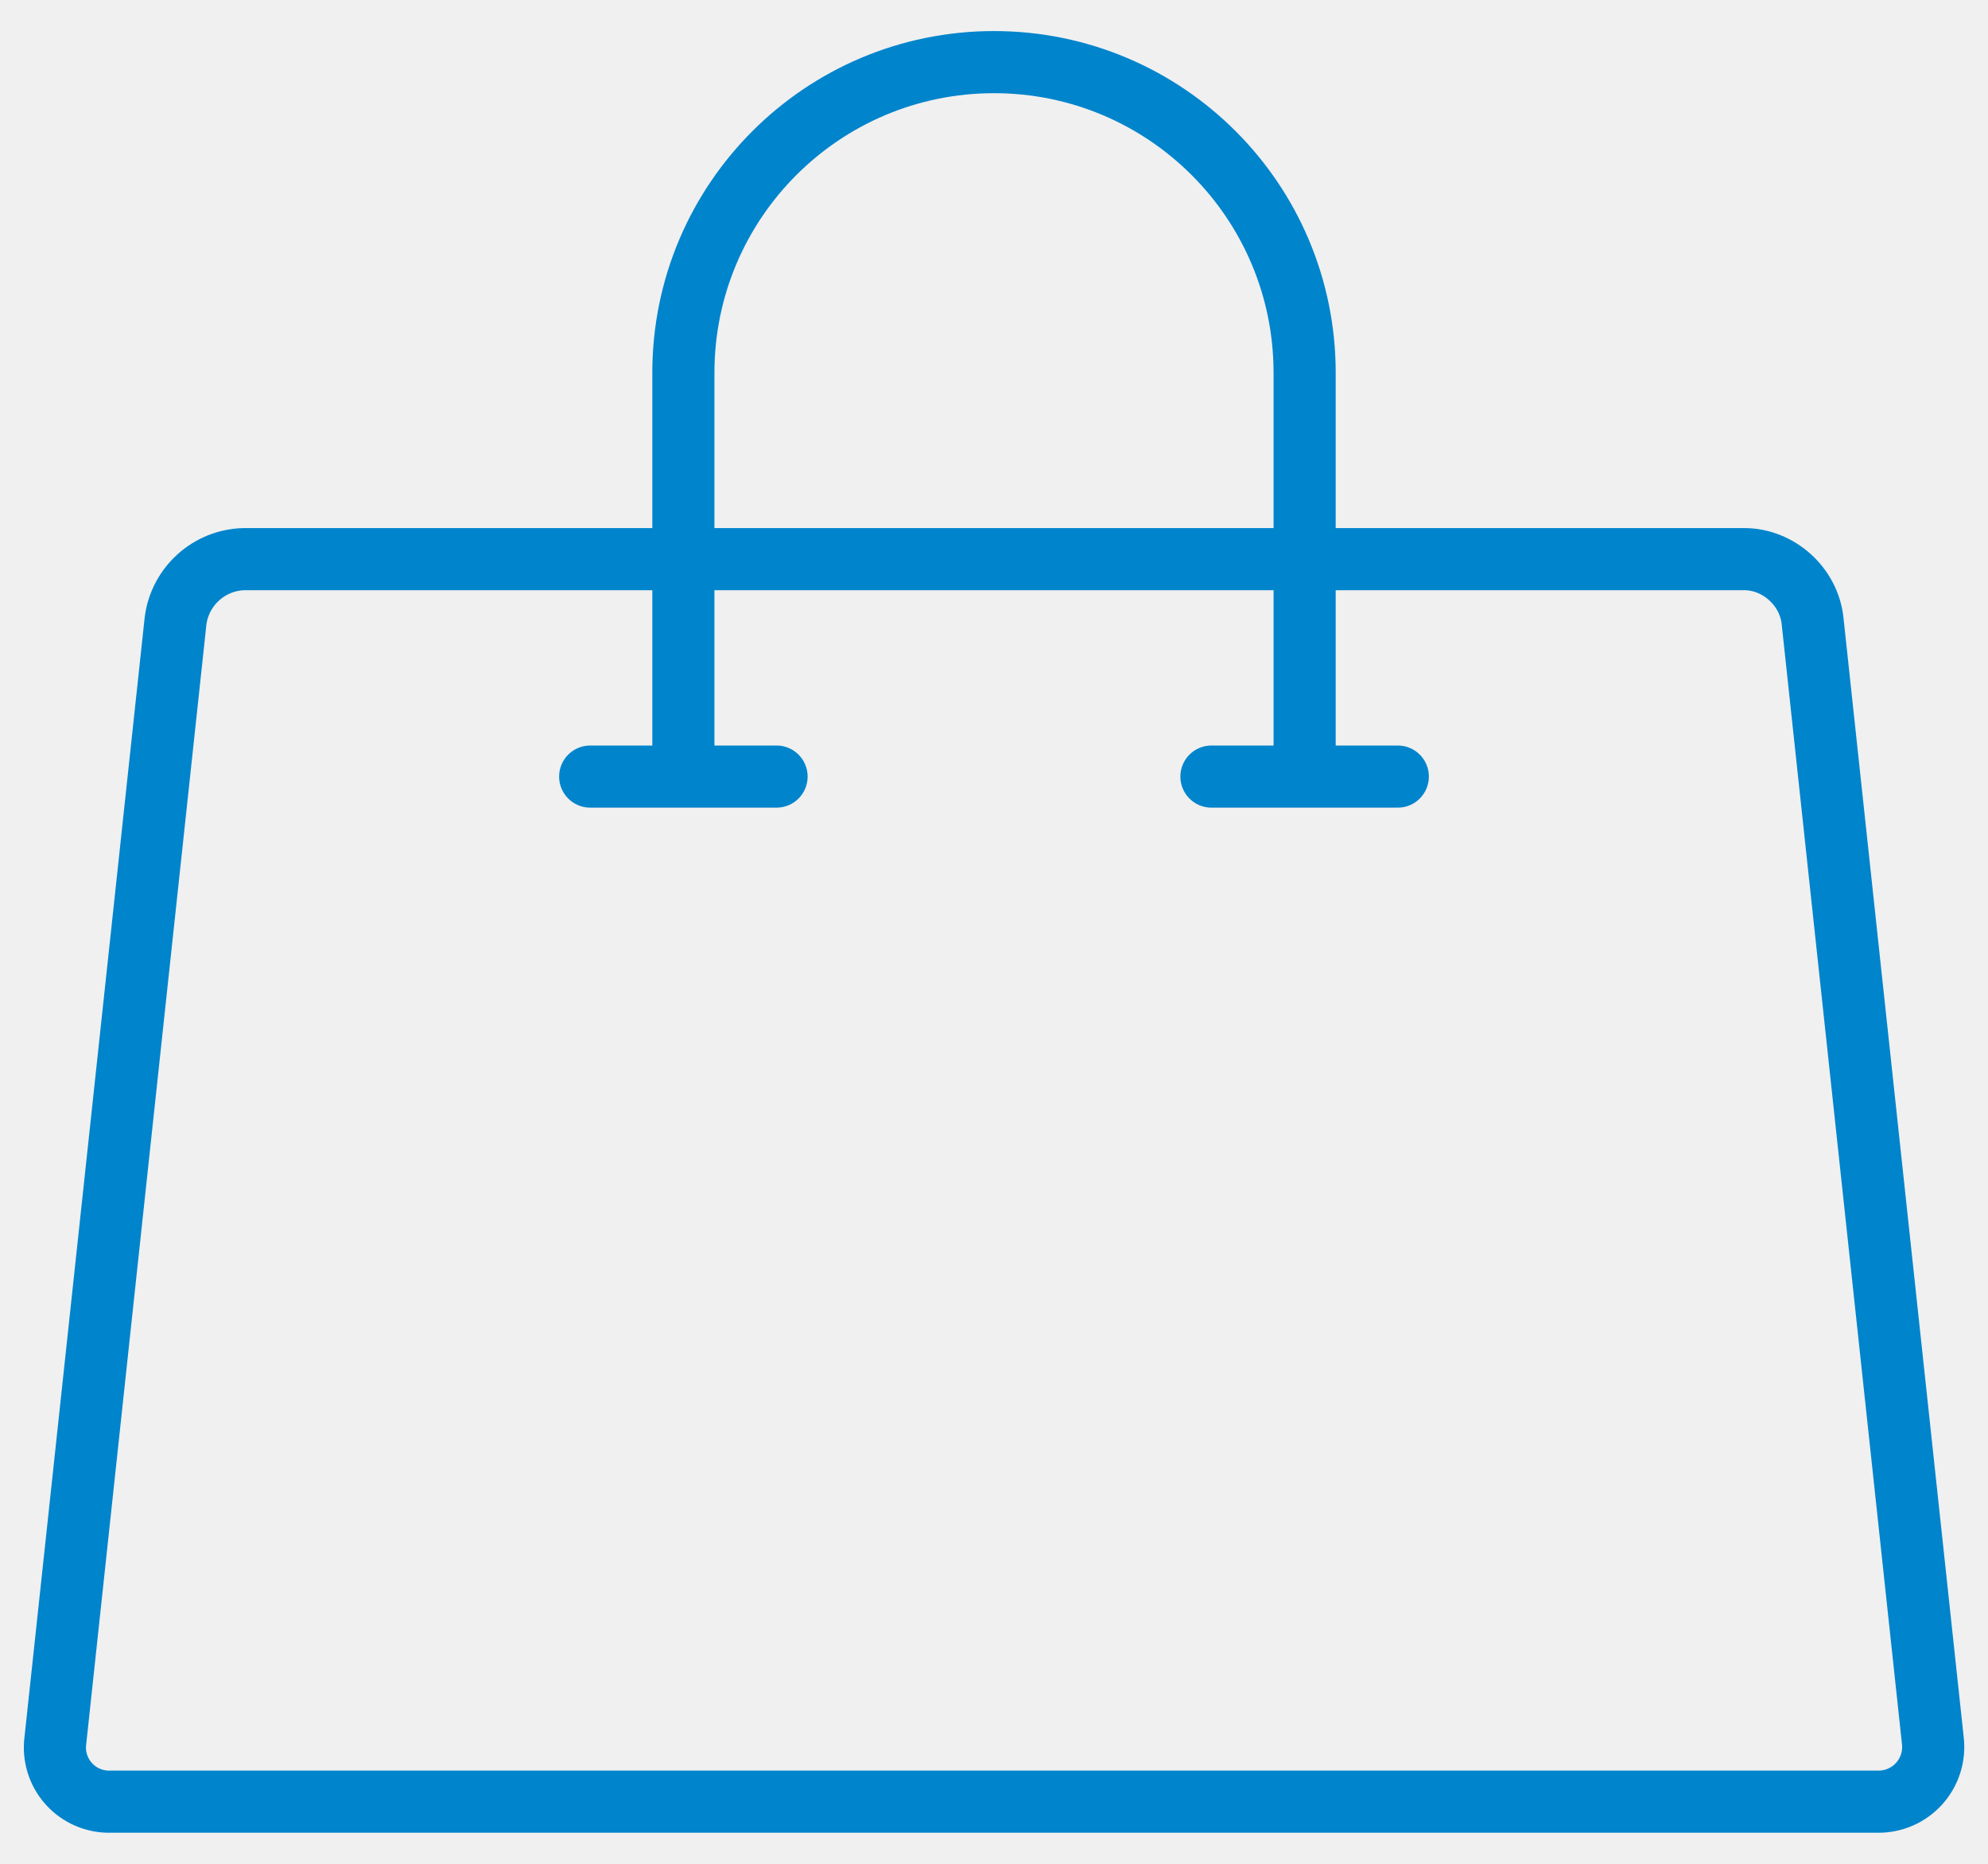
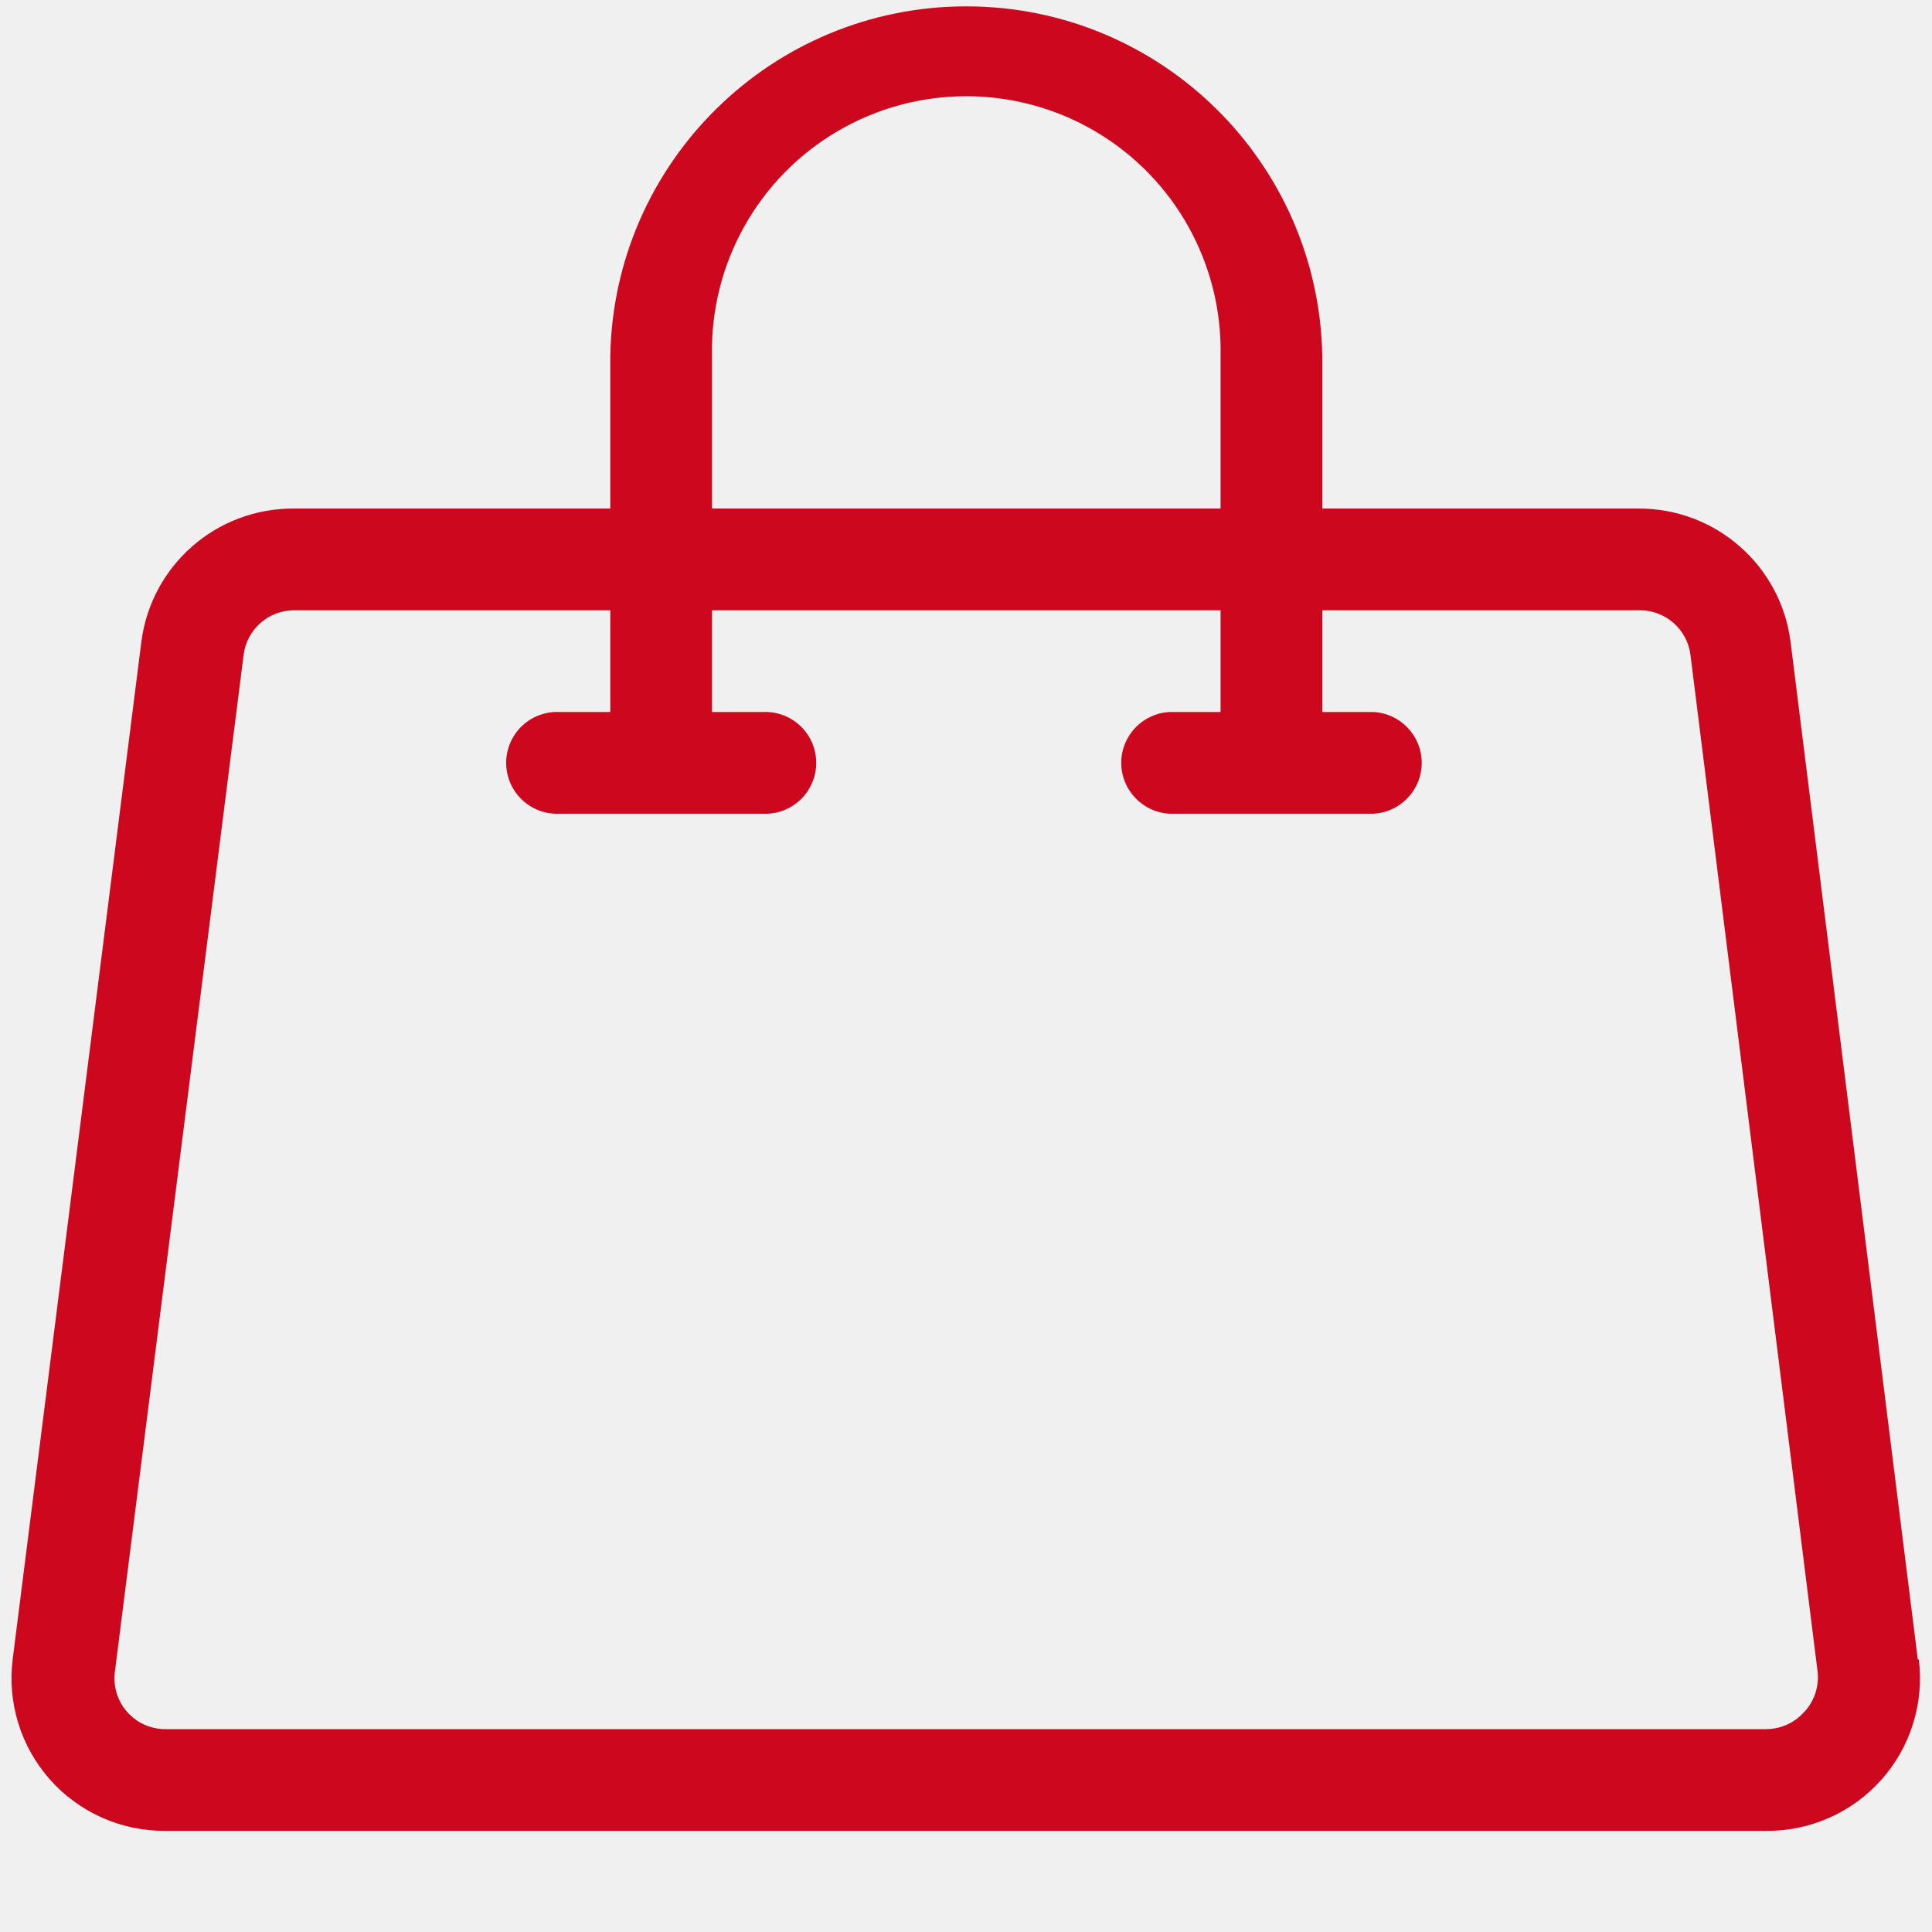
- <svg xmlns="http://www.w3.org/2000/svg" xmlns:xlink="http://www.w3.org/1999/xlink" width="32" height="30" viewBox="0 0 32 30">
-   <defs>
-     <rect id="a" x="9" y="11" width="4" height="1" rx=".5" />
-     <mask id="c" x="0" y="0" width="4" height="1" fill="#fff">
-       <use xlink:href="#a" />
-     </mask>
-     <rect id="b" x="19" y="11" width="4" height="1" rx=".5" />
-     <mask id="d" x="0" y="0" width="4" height="1" fill="#fff">
-       <use xlink:href="#b" />
-     </mask>
-   </defs>
-   <g transform="translate(0 1)" stroke="#0084cc" fill="none" fill-rule="evenodd">
-     <path d="M11 11V5a5 5 0 1 1 10 0v6" stroke-linecap="round" stroke-linejoin="round" />
-     <path d="M2.826 8.992A1.14 1.14 0 0 1 3.926 8h24.15c.549 0 1.04.436 1.1.992l1.935 18.016a.88.88 0 0 1-.889.992H1.78a.872.872 0 0 1-.888-.992L2.826 8.992z" />
-     <use mask="url(#c)" stroke-width="2" fill="#0084cc" xlink:href="#a" />
-     <use mask="url(#d)" stroke-width="2" fill="#0084cc" xlink:href="#b" />
-   </g>
+ <svg xmlns="http://www.w3.org/2000/svg" width="17" height="17" viewBox="0 0 17 17">
+   <path fill="#CC071E" fill-rule="nonzero" d="M16.875 14.602l-1.119-8.95a1.343 1.343 0 0 0-1.342-1.177h-2.779V3.133a3.133 3.133 0 0 0-6.265 0v1.342H2.587a1.343 1.343 0 0 0-1.343 1.172l-1.132 8.95a1.343 1.343 0 0 0 1.342 1.513h14.088a1.342 1.342 0 0 0 1.342-1.508h-.009zM6.265 3.132a2.238 2.238 0 1 1 4.475 0v1.343H6.265V3.133zm9.612 11.93a.448.448 0 0 1-.335.153H1.459a.447.447 0 0 1-.448-.506l1.133-8.95a.448.448 0 0 1 .447-.389H5.37v.895h-.447a.448.448 0 1 0 0 .895h1.79a.448.448 0 1 0 0-.895h-.448V5.37h4.475v.895h-.447a.448.448 0 0 0 0 .895h1.79a.448.448 0 0 0 0-.895h-.448V5.37h2.792a.448.448 0 0 1 .448.394l1.119 8.95a.448.448 0 0 1-.117.349z" />
</svg>
